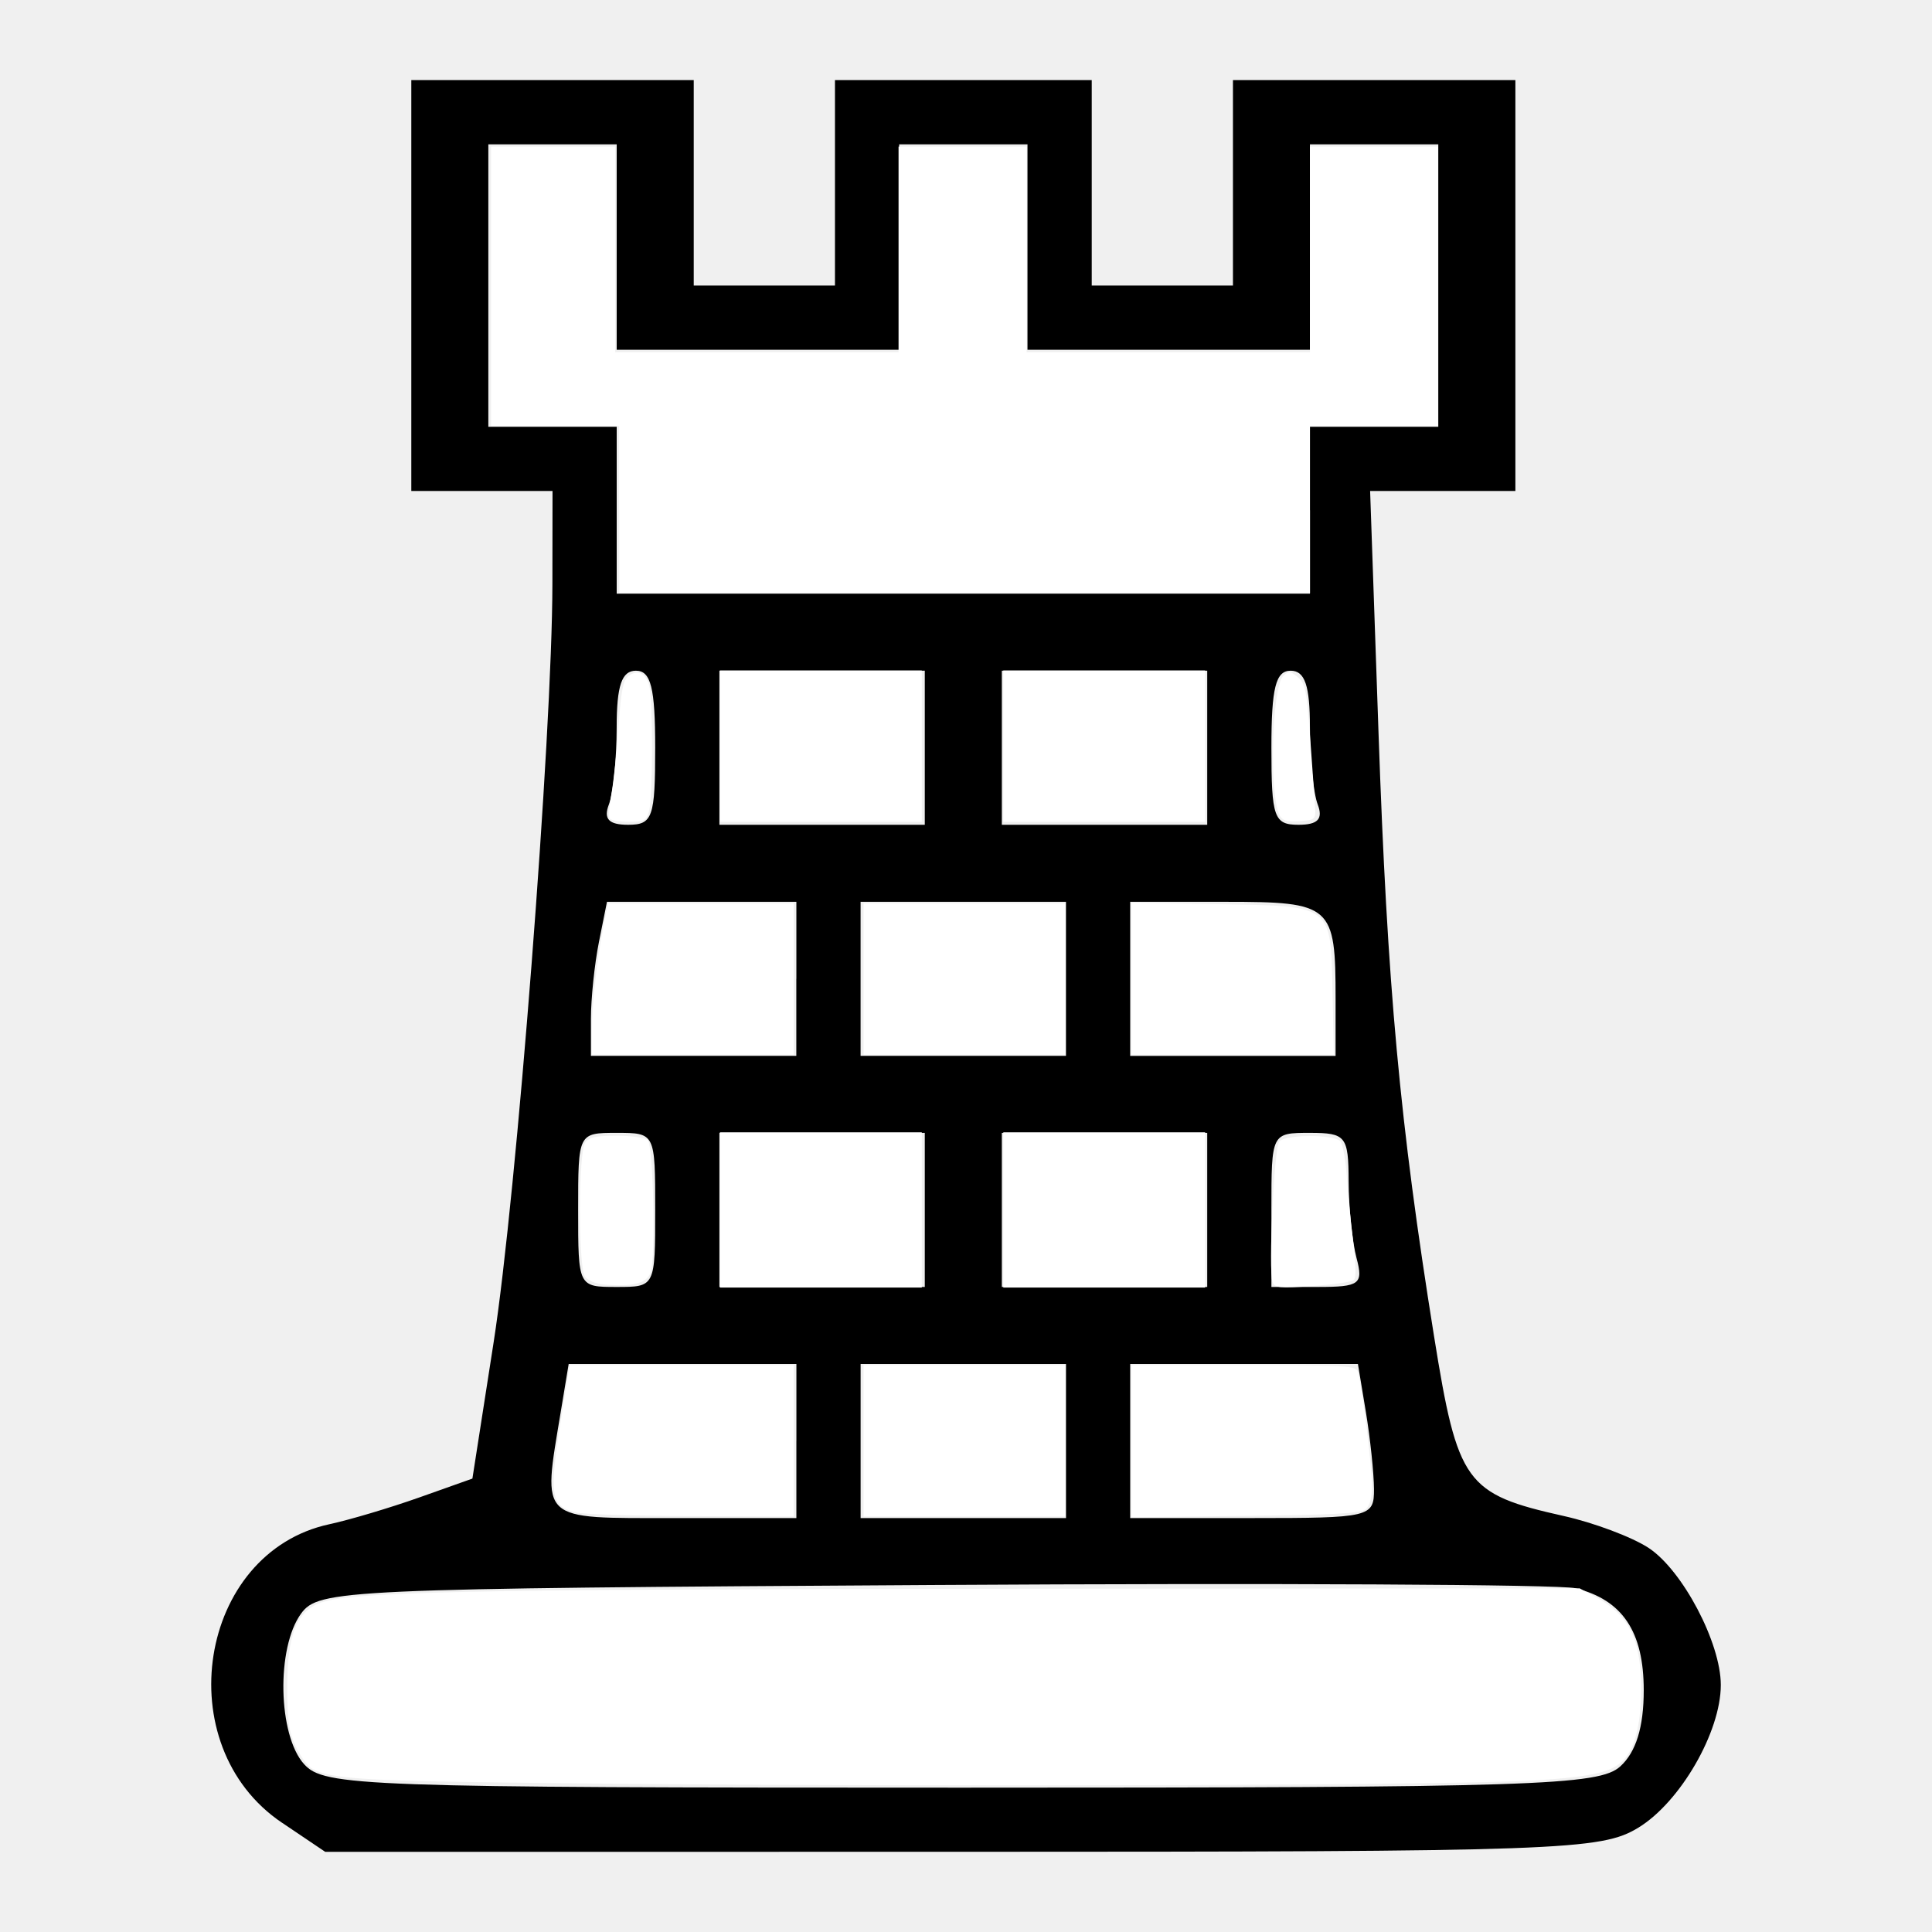
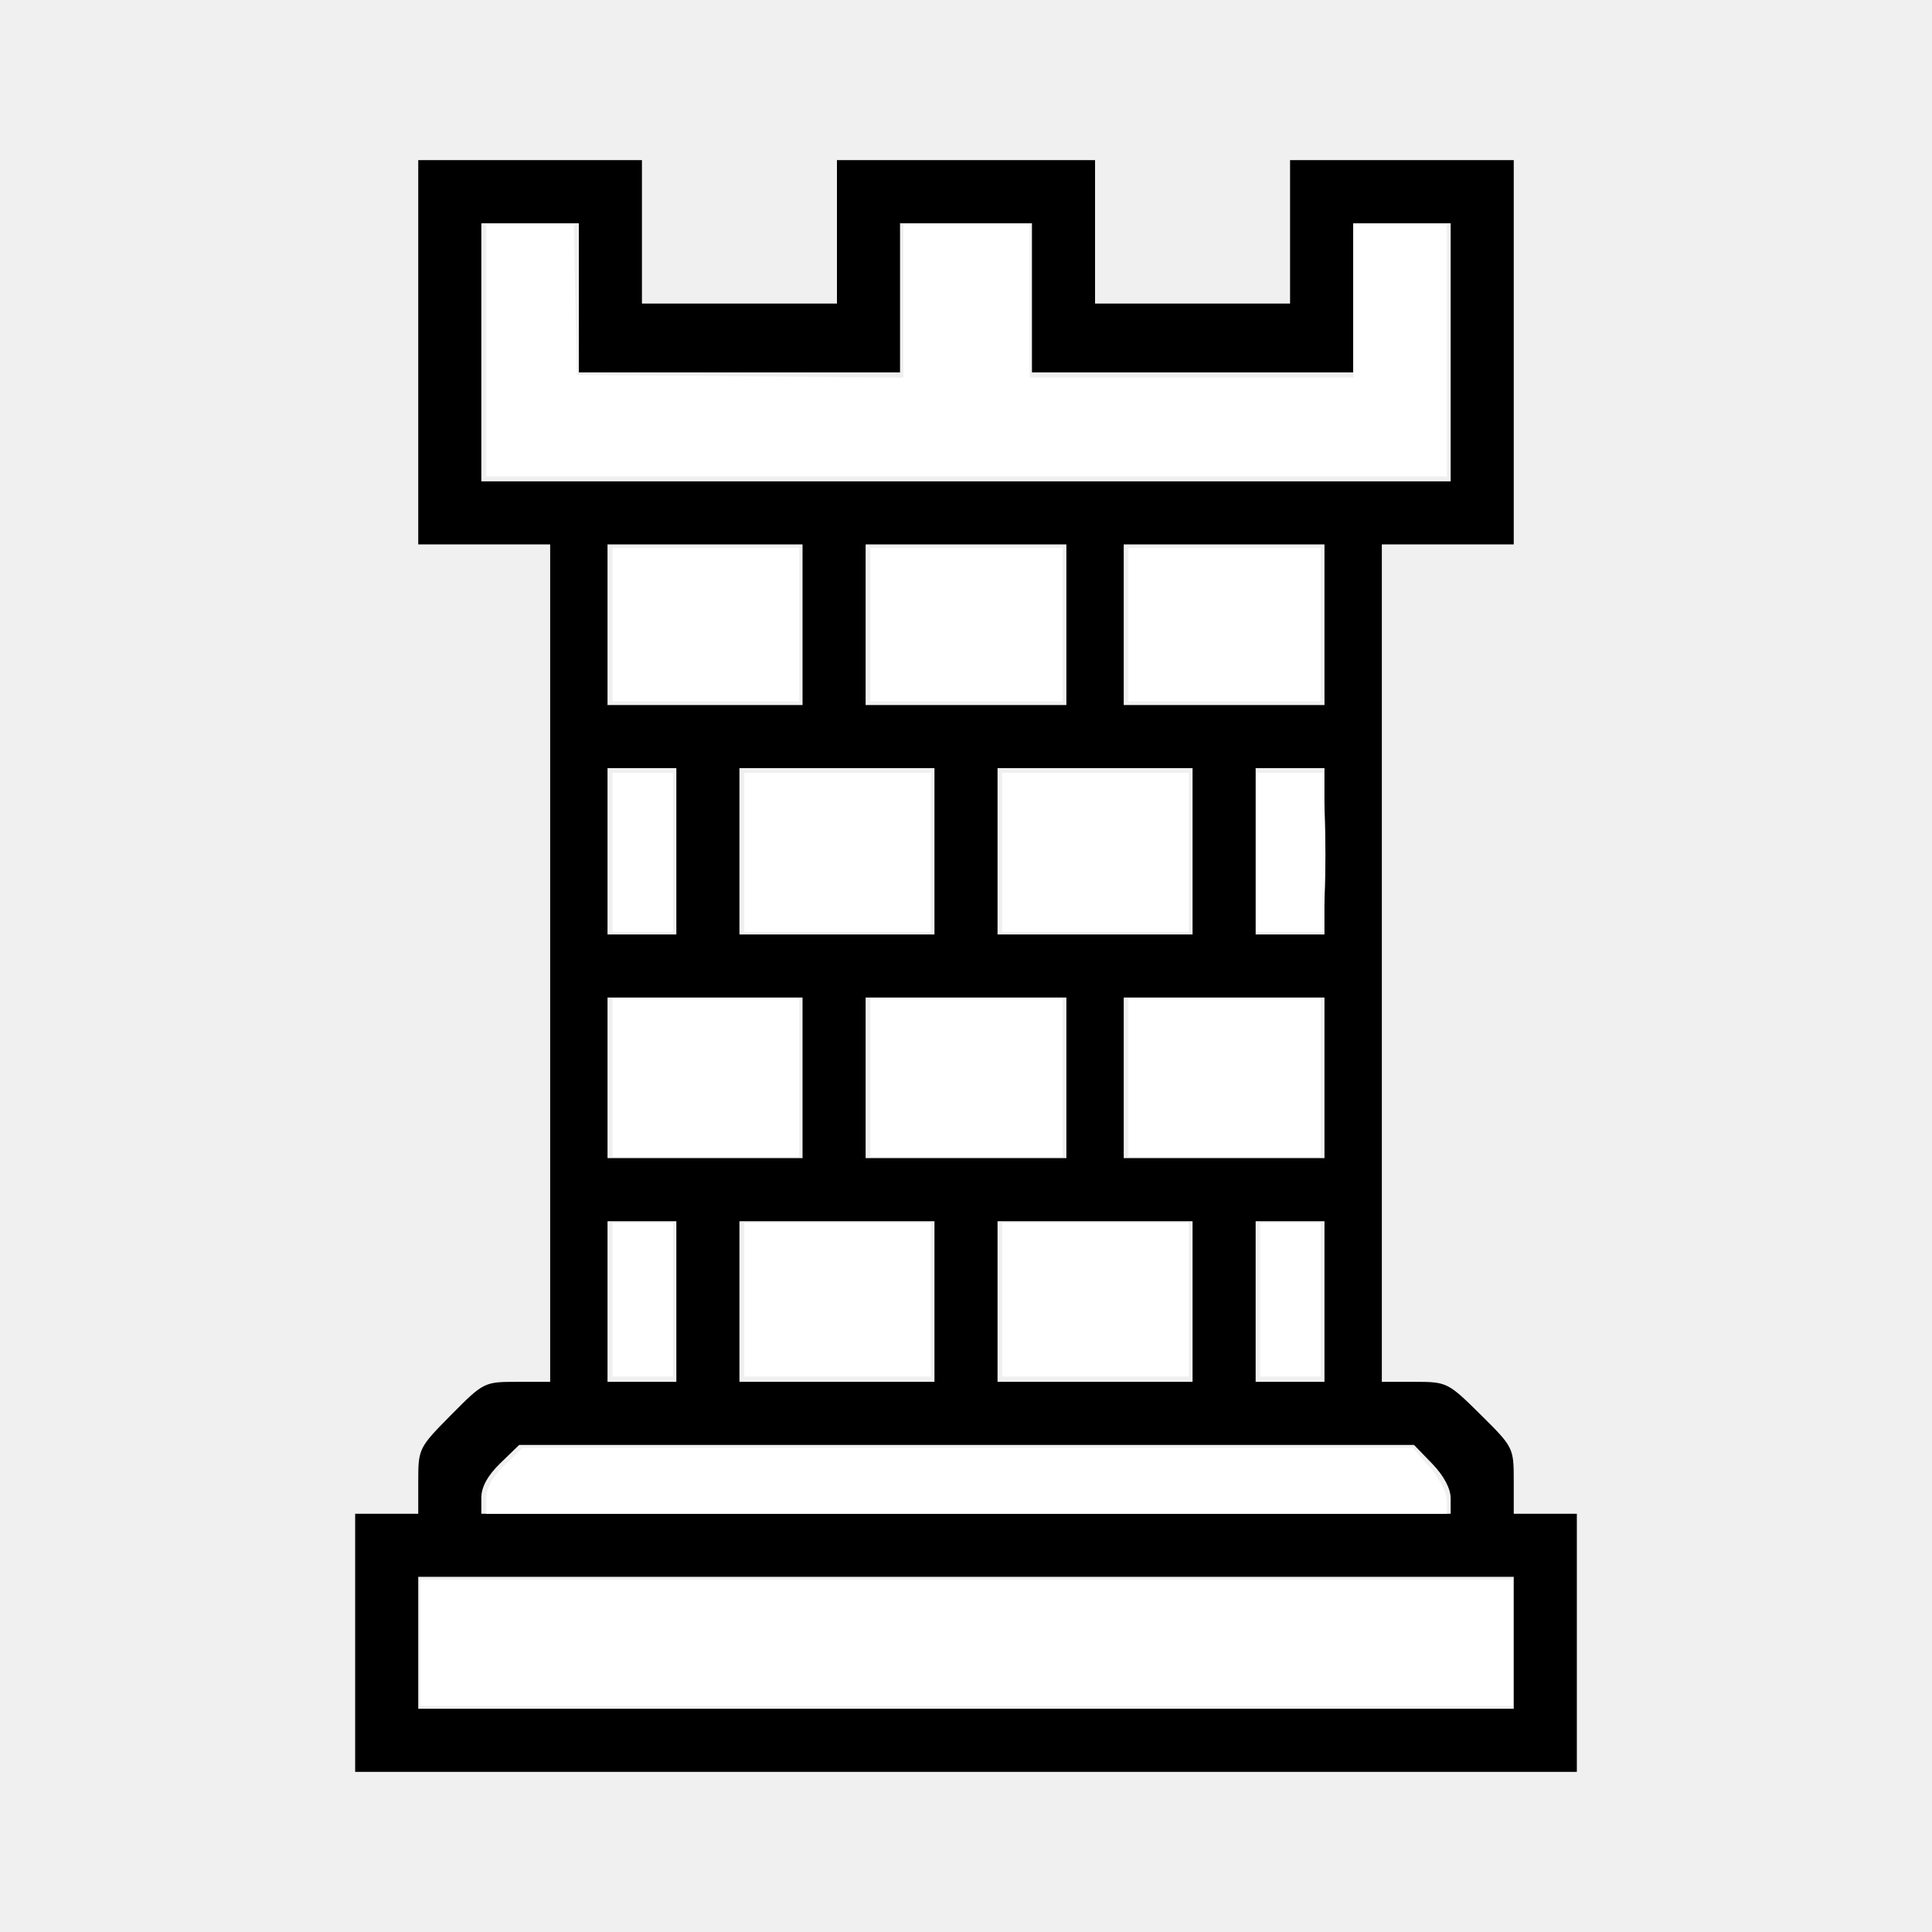
- <svg xmlns="http://www.w3.org/2000/svg" width="64px" height="64px" id="svg3072" version="1.1">
-   <defs id="defs3074" />
+ <svg xmlns="http://www.w3.org/2000/svg" width="64px" height="64px" id="svg2985" version="1.1">
+   <defs id="defs2987" />
  <g id="layer1">
-     <path style="fill:#000000" d="M 9.342,60.381 C 5.548,57.825 6.563,51.43 10.911,50.492 c 0.673,-0.145 2.014,-0.545 2.981,-0.888 l 1.757,-0.624 0.703,-4.513 c 0.76,-4.879 1.941,-20.121 1.947,-25.12 l 0.004,-3.083 -2.339,0 -2.339,0 0,-6.805 0,-6.805 4.678,0 4.678,0 0,3.402 0,3.402 2.339,0 2.339,0 0,-3.402 0,-3.402 4.253,0 4.253,0 0,3.402 0,3.402 2.339,0 2.339,0 0,-3.402 0,-3.402 4.678,0 4.678,0 0,6.805 0,6.805 -2.406,0 -2.406,0 0.277,7.974 c 0.294,8.478 0.705,12.948 1.84,20.023 0.783,4.878 1.036,5.23 4.299,5.959 0.999,0.223 2.262,0.698 2.807,1.055 1.124,0.737 2.394,3.145 2.394,4.541 0,1.557 -1.342,3.88 -2.73,4.727 -1.235,0.753 -2.516,0.799 -22.405,0.8 l -21.095,0.002 -1.43,-0.964 z M 53.673,58.515 c 0.522,-0.473 0.778,-1.301 0.778,-2.521 0,-1.944 -0.704,-2.997 -2.263,-3.382 C 51.679,52.486 42.107,52.437 30.919,52.505 11.349,52.622 10.554,52.658 9.974,53.452 c -0.827,1.131 -0.768,4.029 0.1,4.989 0.664,0.734 1.901,0.778 21.763,0.778 18.999,0 21.135,-0.069 21.836,-0.704 z m -27.291,-10.779 0,-2.552 -3.772,0 -3.772,0 -0.264,1.595 c -0.604,3.653 -0.759,3.509 3.767,3.509 l 4.04,0 0,-2.552 z m 8.931,0 0,-2.552 -3.402,0 -3.402,0 0,2.552 0,2.552 3.402,0 3.402,0 0,-2.552 z m 10.202,1.595 c -0.003,-0.526 -0.123,-1.675 -0.268,-2.552 l -0.264,-1.595 -3.772,0 -3.772,0 0,2.552 0,2.552 4.04,0 c 3.908,0 4.04,-0.031 4.036,-0.957 z M 21.704,40.08 c 0,-2.552 0,-2.552 -1.276,-2.552 -1.276,0 -1.276,0 -1.276,2.552 0,2.552 0,2.552 1.276,2.552 1.276,0 1.276,0 1.276,-2.552 z m 8.931,0 0,-2.552 -3.402,0 -3.402,0 0,2.552 0,2.552 3.402,0 3.402,0 0,-2.552 z m 9.356,0 0,-2.552 -3.402,0 -3.402,0 0,2.552 0,2.552 3.402,0 3.402,0 0,-2.552 z m 4.946,1.595 c -0.141,-0.526 -0.259,-1.675 -0.262,-2.552 -0.005,-1.487 -0.092,-1.595 -1.282,-1.595 -1.276,0 -1.276,0 -1.276,2.552 l 0,2.552 1.538,0 c 1.388,0 1.513,-0.094 1.282,-0.957 z m -18.556,-9.25 0,-2.552 -3.137,0 -3.137,0 -0.266,1.329 c -0.146,0.731 -0.266,1.879 -0.266,2.552 l 0,1.223 3.402,0 3.402,0 0,-2.552 z m 8.931,0 0,-2.552 -3.402,0 -3.402,0 0,2.552 0,2.552 3.402,0 3.402,0 0,-2.552 z m 8.931,0.673 c 0,-3.12 -0.119,-3.224 -3.66,-3.224 l -3.144,0 0,2.552 0,2.552 3.402,0 3.402,0 0,-1.879 z M 21.704,24.77 c 0,-1.985 -0.142,-2.552 -0.638,-2.552 -0.471,0 -0.638,0.492 -0.638,1.879 0,1.033 -0.116,2.182 -0.258,2.552 -0.185,0.482 -0.004,0.673 0.638,0.673 0.812,0 0.896,-0.24 0.896,-2.552 z m 8.931,0 0,-2.552 -3.402,0 -3.402,0 0,2.552 0,2.552 3.402,0 3.402,0 0,-2.552 z m 9.356,0 0,-2.552 -3.402,0 -3.402,0 0,2.552 0,2.552 3.402,0 3.402,0 0,-2.552 z m 3.66,1.879 c -0.142,-0.37 -0.258,-1.518 -0.258,-2.552 0,-1.387 -0.167,-1.879 -0.638,-1.879 -0.496,0 -0.638,0.567 -0.638,2.552 0,2.311 0.084,2.552 0.896,2.552 0.642,0 0.823,-0.19 0.638,-0.673 z m -0.258,-9.747 0,-2.764 2.126,0 2.126,0 0,-4.678 0,-4.678 -2.126,0 -2.126,0 0,3.402 0,3.402 -4.678,0 -4.678,0 0,-3.402 0,-3.402 -2.126,0 -2.126,0 0,3.402 0,3.402 -4.678,0 -4.678,0 0,-3.402 0,-3.402 -2.126,0 -2.126,0 0,4.678 0,4.678 2.126,0 2.126,0 0,2.764 0,2.764 11.483,0 11.483,0 0,-2.764 z" id="path3154" />
-     <path style="fill:#ffffff;fill-opacity:1;fill-rule:evenodd" d="M 20.765,59.092 C 12.072,59.013 11.04,58.963 10.337,58.587 10.19,58.508 9.945,58.174 9.793,57.844 9.564,57.35 9.515,57.006 9.515,55.894 c 0,-1.688 0.289,-2.464 1.035,-2.775 0.955,-0.399 4.65,-0.476 23.393,-0.49 l 18.385,-0.013 0.514,0.277 c 1.112,0.599 1.512,1.388 1.521,3.002 0.006,1.131 -0.18,1.944 -0.541,2.364 -0.375,0.437 -1.007,0.591 -2.936,0.717 -2.424,0.159 -18.542,0.221 -30.121,0.116 z" id="path3167" />
-     <path style="fill:#ffffff;fill-opacity:1;fill-rule:evenodd" d="m 37.478,47.742 0,-2.519 3.72,0 c 3.431,0 3.725,0.017 3.787,0.225 0.13,0.435 0.464,3.134 0.464,3.749 0,0.422 -0.068,0.679 -0.212,0.799 -0.167,0.138 -1.027,0.186 -3.986,0.22 l -3.773,0.044 0,-2.519 z" id="path3169" />
-     <path style="fill:#ffffff;fill-opacity:1;fill-rule:evenodd" d="m 28.607,47.731 0,-2.507 3.343,0 3.343,0 0,2.507 0,2.507 -3.343,0 -3.343,0 0,-2.507 z" id="path3171" />
-     <path style="fill:#ffffff;fill-opacity:1;fill-rule:evenodd" d="m 19.1,50.107 c -0.87,-0.205 -0.923,-0.537 -0.504,-3.165 l 0.274,-1.718 3.712,0 3.712,0 0,2.507 0,2.507 -3.375,-0.013 c -1.856,-0.007 -3.574,-0.06 -3.819,-0.118 z" id="path3173" />
-     <path style="fill:#ffffff;fill-opacity:1;fill-rule:evenodd" d="m 19.993,42.549 c -0.247,-0.022 -0.522,-0.134 -0.611,-0.25 -0.229,-0.299 -0.225,-4.138 0.004,-4.451 0.129,-0.177 0.355,-0.225 1.046,-0.225 0.485,0 0.946,0.064 1.024,0.143 0.188,0.187 0.27,3.936 0.096,4.392 -0.137,0.36 -0.597,0.476 -1.56,0.392 z" id="path3175" />
-     <path style="fill:#ffffff;fill-opacity:1;fill-rule:evenodd" d="m 23.85,40.081 0,-2.571 3.343,0 3.343,0 0,2.571 0,2.571 -3.343,0 -3.343,0 0,-2.571 z" id="path3177" />
-     <path style="fill:#ffffff;fill-opacity:1;fill-rule:evenodd" d="m 33.236,40.081 0,-2.571 3.343,0 3.343,0 0,2.571 0,2.571 -3.343,0 -3.343,0 0,-2.571 z" id="path3179" />
-     <path style="fill:#ffffff;fill-opacity:1;fill-rule:evenodd" d="m 42.154,42.463 c -0.141,-0.367 0.053,-4.444 0.221,-4.646 0.202,-0.243 1.829,-0.247 2.03,-0.005 0.079,0.096 0.175,0.631 0.212,1.189 0.037,0.558 0.133,1.524 0.212,2.146 0.087,0.684 0.098,1.178 0.027,1.249 -0.065,0.065 -0.68,0.157 -1.366,0.205 -1.122,0.079 -1.257,0.065 -1.336,-0.139 l 0,0 z" id="path3181" />
-     <path style="fill:#ffffff;fill-opacity:1;fill-rule:evenodd" d="m 37.478,32.421 0,-2.518 2.796,0.048 c 3.921,0.067 3.803,-0.024 3.868,2.963 l 0.044,2.025 -3.354,0 -3.354,0 0,-2.518 z" id="path3183" />
-     <path style="fill:#ffffff;fill-opacity:1;fill-rule:evenodd" d="m 28.607,32.431 0,-2.507 3.343,0 3.343,0 0,2.507 0,2.507 -3.343,0 -3.343,0 0,-2.507 z" id="path3185" />
-     <path style="fill:#ffffff;fill-opacity:1;fill-rule:evenodd" d="m 19.608,34.112 c 0,-0.858 0.169,-2.346 0.399,-3.513 l 0.133,-0.675 3.076,0 3.076,0 0,2.507 0,2.507 -3.343,0 -3.343,0 0,-0.826 z" id="path3187" />
-     <path style="fill:#ffffff;fill-opacity:1;fill-rule:evenodd" d="m 20.195,27.11 c -0.039,-0.063 -0.013,-0.424 0.058,-0.804 0.071,-0.379 0.177,-1.378 0.236,-2.22 0.086,-1.225 0.153,-1.563 0.333,-1.695 0.302,-0.221 0.567,-0.098 0.683,0.314 0.126,0.448 0.123,3.712 -0.004,4.164 -0.089,0.317 -0.157,0.354 -0.667,0.354 -0.313,0 -0.6,-0.051 -0.639,-0.114 z" id="path3189" />
-     <path style="fill:#ffffff;fill-opacity:1;fill-rule:evenodd" d="m 23.85,24.718 0,-2.507 3.343,0 3.343,0 0,2.507 0,2.507 -3.343,0 -3.343,0 0,-2.507 z" id="path3191" />
-     <path style="fill:#ffffff;fill-opacity:1;fill-rule:evenodd" d="m 33.236,24.718 0,-2.507 3.343,0 3.343,0 0,2.507 0,2.507 -3.343,0 -3.343,0 0,-2.507 z" id="path3193" />
-     <path style="fill:#ffffff;fill-opacity:1;fill-rule:evenodd" d="m 42.389,27.007 c -0.351,-0.678 -0.26,-4.231 0.117,-4.608 0.181,-0.181 0.227,-0.178 0.482,0.031 0.253,0.207 0.296,0.423 0.419,2.095 0.075,1.025 0.146,2.038 0.158,2.25 0.02,0.365 -0.008,0.388 -0.517,0.425 -0.415,0.03 -0.566,-0.014 -0.658,-0.193 z" id="path3195" />
-     <path style="fill:#ffffff;fill-opacity:1;fill-rule:evenodd" d="m 20.508,16.875 0,-2.764 -2.121,0 -2.121,0 0,-4.628 0,-4.628 2.057,0 2.057,0 0,3.407 0,3.407 4.693,0 4.693,0 0,-3.407 0,-3.407 2.121,0 2.121,0 0,3.407 0,3.407 4.693,0 4.693,0 0,-3.407 0,-3.407 2.121,0 2.121,0 0,4.628 0,4.628 -2.121,0 -2.121,0 0,2.764 0,2.764 -11.442,0 -11.442,0 0,-2.764 z" id="path3197" />
+     <path style="fill:#000000" d="m 11.765,54.42 0,-4.275 1.045,0 1.045,0 0,-1.087 c 0,-1.068 0.019,-1.106 1.087,-2.185 1.074,-1.085 1.099,-1.098 2.185,-1.098 l 1.098,0 0,-13.87 0,-13.87 -2.185,0 -2.185,0 0,-6.365 0,-6.365 3.705,0 3.705,0 0,2.375 0,2.375 3.23,0 3.23,0 0,-2.375 0,-2.375 4.275,0 4.275,0 0,2.375 0,2.375 3.23,0 3.23,0 0,-2.375 0,-2.375 3.705,0 3.705,0 0,6.365 0,6.365 -2.185,0 -2.185,0 0,13.87 0,13.87 1.087,0 c 1.068,0 1.106,0.019 2.185,1.087 1.085,1.074 1.098,1.099 1.098,2.185 l 0,1.098 1.045,0 1.045,0 0,4.275 0,4.275 -20.235,0 -20.235,0 0,-4.275 z m 38.38,0 0,-2.185 -18.145,0 -18.145,0 0,2.185 0,2.185 18.145,0 18.145,0 0,-2.185 z m -2.09,-4.788 c 0,-0.32 -0.229,-0.749 -0.607,-1.14 l -0.607,-0.627 -14.821,0 -14.821,0 -0.627,0.607 c -0.415,0.403 -0.627,0.787 -0.627,1.14 l 0,0.533 16.055,0 16.055,0 0,-0.513 z M 22.405,43.115 l 0,-2.66 -1.14,0 -1.14,0 0,2.66 0,2.66 1.14,0 1.14,0 0,-2.66 z m 8.55,0 0,-2.66 -3.23,0 -3.23,0 0,2.66 0,2.66 3.23,0 3.23,0 0,-2.66 z m 8.55,0 0,-2.66 -3.23,0 -3.23,0 0,2.66 0,2.66 3.23,0 3.23,0 0,-2.66 z m 4.37,0 0,-2.66 -1.14,0 -1.14,0 0,2.66 0,2.66 1.14,0 1.14,0 0,-2.66 z m -17.29,-7.41 0,-2.66 -3.23,0 -3.23,0 0,2.66 0,2.66 3.23,0 3.23,0 0,-2.66 z m 8.74,0 0,-2.66 -3.325,0 -3.325,0 0,2.66 0,2.66 3.325,0 3.325,0 0,-2.66 z m 8.55,0 0,-2.66 -3.325,0 -3.325,0 0,2.66 0,2.66 3.325,0 3.325,0 0,-2.66 z m -21.47,-7.505 0,-2.755 -1.14,0 -1.14,0 0,2.755 0,2.755 1.14,0 1.14,0 0,-2.755 z m 8.55,0 0,-2.755 -3.23,0 -3.23,0 0,2.755 0,2.755 3.23,0 3.23,0 0,-2.755 z m 8.55,0 0,-2.755 -3.23,0 -3.23,0 0,2.755 0,2.755 3.23,0 3.23,0 0,-2.755 z m 4.37,0 0,-2.755 -1.14,0 -1.14,0 0,2.755 0,2.755 1.14,0 1.14,0 0,-2.755 z m -17.29,-7.505 0,-2.66 -3.23,0 -3.23,0 0,2.66 0,2.66 3.23,0 3.23,0 0,-2.66 z m 8.74,0 0,-2.66 -3.325,0 -3.325,0 0,2.66 0,2.66 3.325,0 3.325,0 0,-2.66 z m 8.55,0 0,-2.66 -3.325,0 -3.325,0 0,2.66 0,2.66 3.325,0 3.325,0 0,-2.66 z m 4.18,-9.025 0,-4.275 -1.615,0 -1.615,0 0,2.47 0,2.47 -5.32,0 -5.32,0 0,-2.47 0,-2.47 -2.185,0 -2.185,0 0,2.47 0,2.47 -5.32,0 -5.32,0 0,-2.47 0,-2.47 -1.615,0 -1.615,0 0,4.275 0,4.275 16.055,0 16.055,0 0,-4.275 z" id="path3062" />
+     <path style="fill:#ffffff" d="m 13.927,54.418 0,-2.091 18.091,0 18.091,0 0,2.091 0,2.091 -18.091,0 -18.091,0 0,-2.091 z" id="path3064" />
+     <path style="fill:#ffffff" d="m 16.109,49.636 c 0,-0.338 0.202,-0.706 0.6,-1.091 l 0.6,-0.581 14.745,0 14.745,0 0.564,0.643 c 0.31,0.353 0.564,0.844 0.564,1.091 l 0,0.448 -15.909,0 -15.909,0 0,-0.51 z" id="path3066" />
+     <path style="fill:#ffffff" d="m 20.291,43.055 0,-2.545 1,0 1,0 0,2.545 0,2.545 -1,0 -1,0 0,-2.545 z" id="path3068" />
+     <path style="fill:#ffffff" d="m 24.655,43.055 0,-2.545 3.091,0 3.091,0 0,2.545 0,2.545 -3.091,0 -3.091,0 0,-2.545 z" id="path3070" />
+     <path style="fill:#ffffff" d="m 33.2,43.055 0,-2.545 3.091,0 3.091,0 0,2.545 0,2.545 -3.091,0 -3.091,0 0,-2.545 z" id="path3072" />
+     <path style="fill:#ffffff" d="m 41.745,43.055 0,-2.545 1,0 1,0 0,2.545 0,2.545 -1,0 -1,0 0,-2.545 z" id="path3074" />
+     <path style="fill:#ffffff" d="m 37.382,35.691 0,-2.636 3.182,0 3.182,0 0,2.636 0,2.636 -3.182,0 -3.182,0 0,-2.636 z" id="path3076" />
+     <path style="fill:#ffffff" d="m 28.836,35.691 0,-2.636 3.182,0 3.182,0 0,2.636 0,2.636 -3.182,0 -3.182,0 0,-2.636 z" id="path3078" />
+     <path style="fill:#ffffff" d="m 20.291,35.691 0,-2.636 3.091,0 3.091,0 0,2.636 0,2.636 -3.091,0 -3.091,0 0,-2.636 z" id="path3080" />
+     <path style="fill:#ffffff" d="m 20.291,28.236 0,-2.636 1,0 1,0 0,2.636 0,2.636 -1,0 -1,0 0,-2.636 z" id="path3082" />
+     <path style="fill:#ffffff" d="m 24.655,28.236 0,-2.636 3.091,0 3.091,0 0,2.636 0,2.636 -3.091,0 -3.091,0 0,-2.636 z" id="path3084" />
+     <path style="fill:#ffffff" d="m 33.2,28.236 0,-2.636 3.091,0 3.091,0 0,2.636 0,2.636 -3.091,0 -3.091,0 0,-2.636 z" id="path3086" />
+     <path style="fill:#ffffff" d="m 43.818,28.236 c 2.55e-4,-1.5 0.028,-2.089 0.063,-1.31 0.034,0.78 0.034,2.007 -4.63e-4,2.727 -0.034,0.72 -0.062,0.083 -0.062,-1.417 z" id="path3088" />
+     <path style="fill:#ffffff" d="m 37.382,20.691 0,-2.545 3.182,0 3.182,0 0,2.545 0,2.545 -3.182,0 -3.182,0 0,-2.545 z" id="path3090" />
+     <path style="fill:#ffffff" d="m 28.836,20.691 0,-2.545 3.182,0 3.182,0 0,2.545 0,2.545 -3.182,0 -3.182,0 0,-2.545 z" id="path3092" />
+     <path style="fill:#ffffff" d="m 20.291,20.691 0,-2.545 3.091,0 3.091,0 0,2.545 0,2.545 -3.091,0 -3.091,0 0,-2.545 z" id="path3094" />
+     <path style="fill:#ffffff" d="m 16.109,11.6 0,-4.182 1.449,0 1.449,0 0.051,2.5 0.051,2.5 5.409,0.048 5.409,0.048 0,-2.548 0,-2.548 2.091,0 2.091,0 0,2.545 0,2.545 5.364,0 5.364,0 0,-2.545 0,-2.545 1.545,0 1.545,0 0,4.182 0,4.182 -15.909,0 -15.909,0 0,-4.182 z" id="path3096" />
+     <path style="fill:#ffffff" d="m 41.636,28.236 0,-2.636 1.091,0 1.091,0 0,2.636 0,2.636 -1.091,0 -1.091,0 0,-2.636 z" id="path3031" />
  </g>
</svg>
